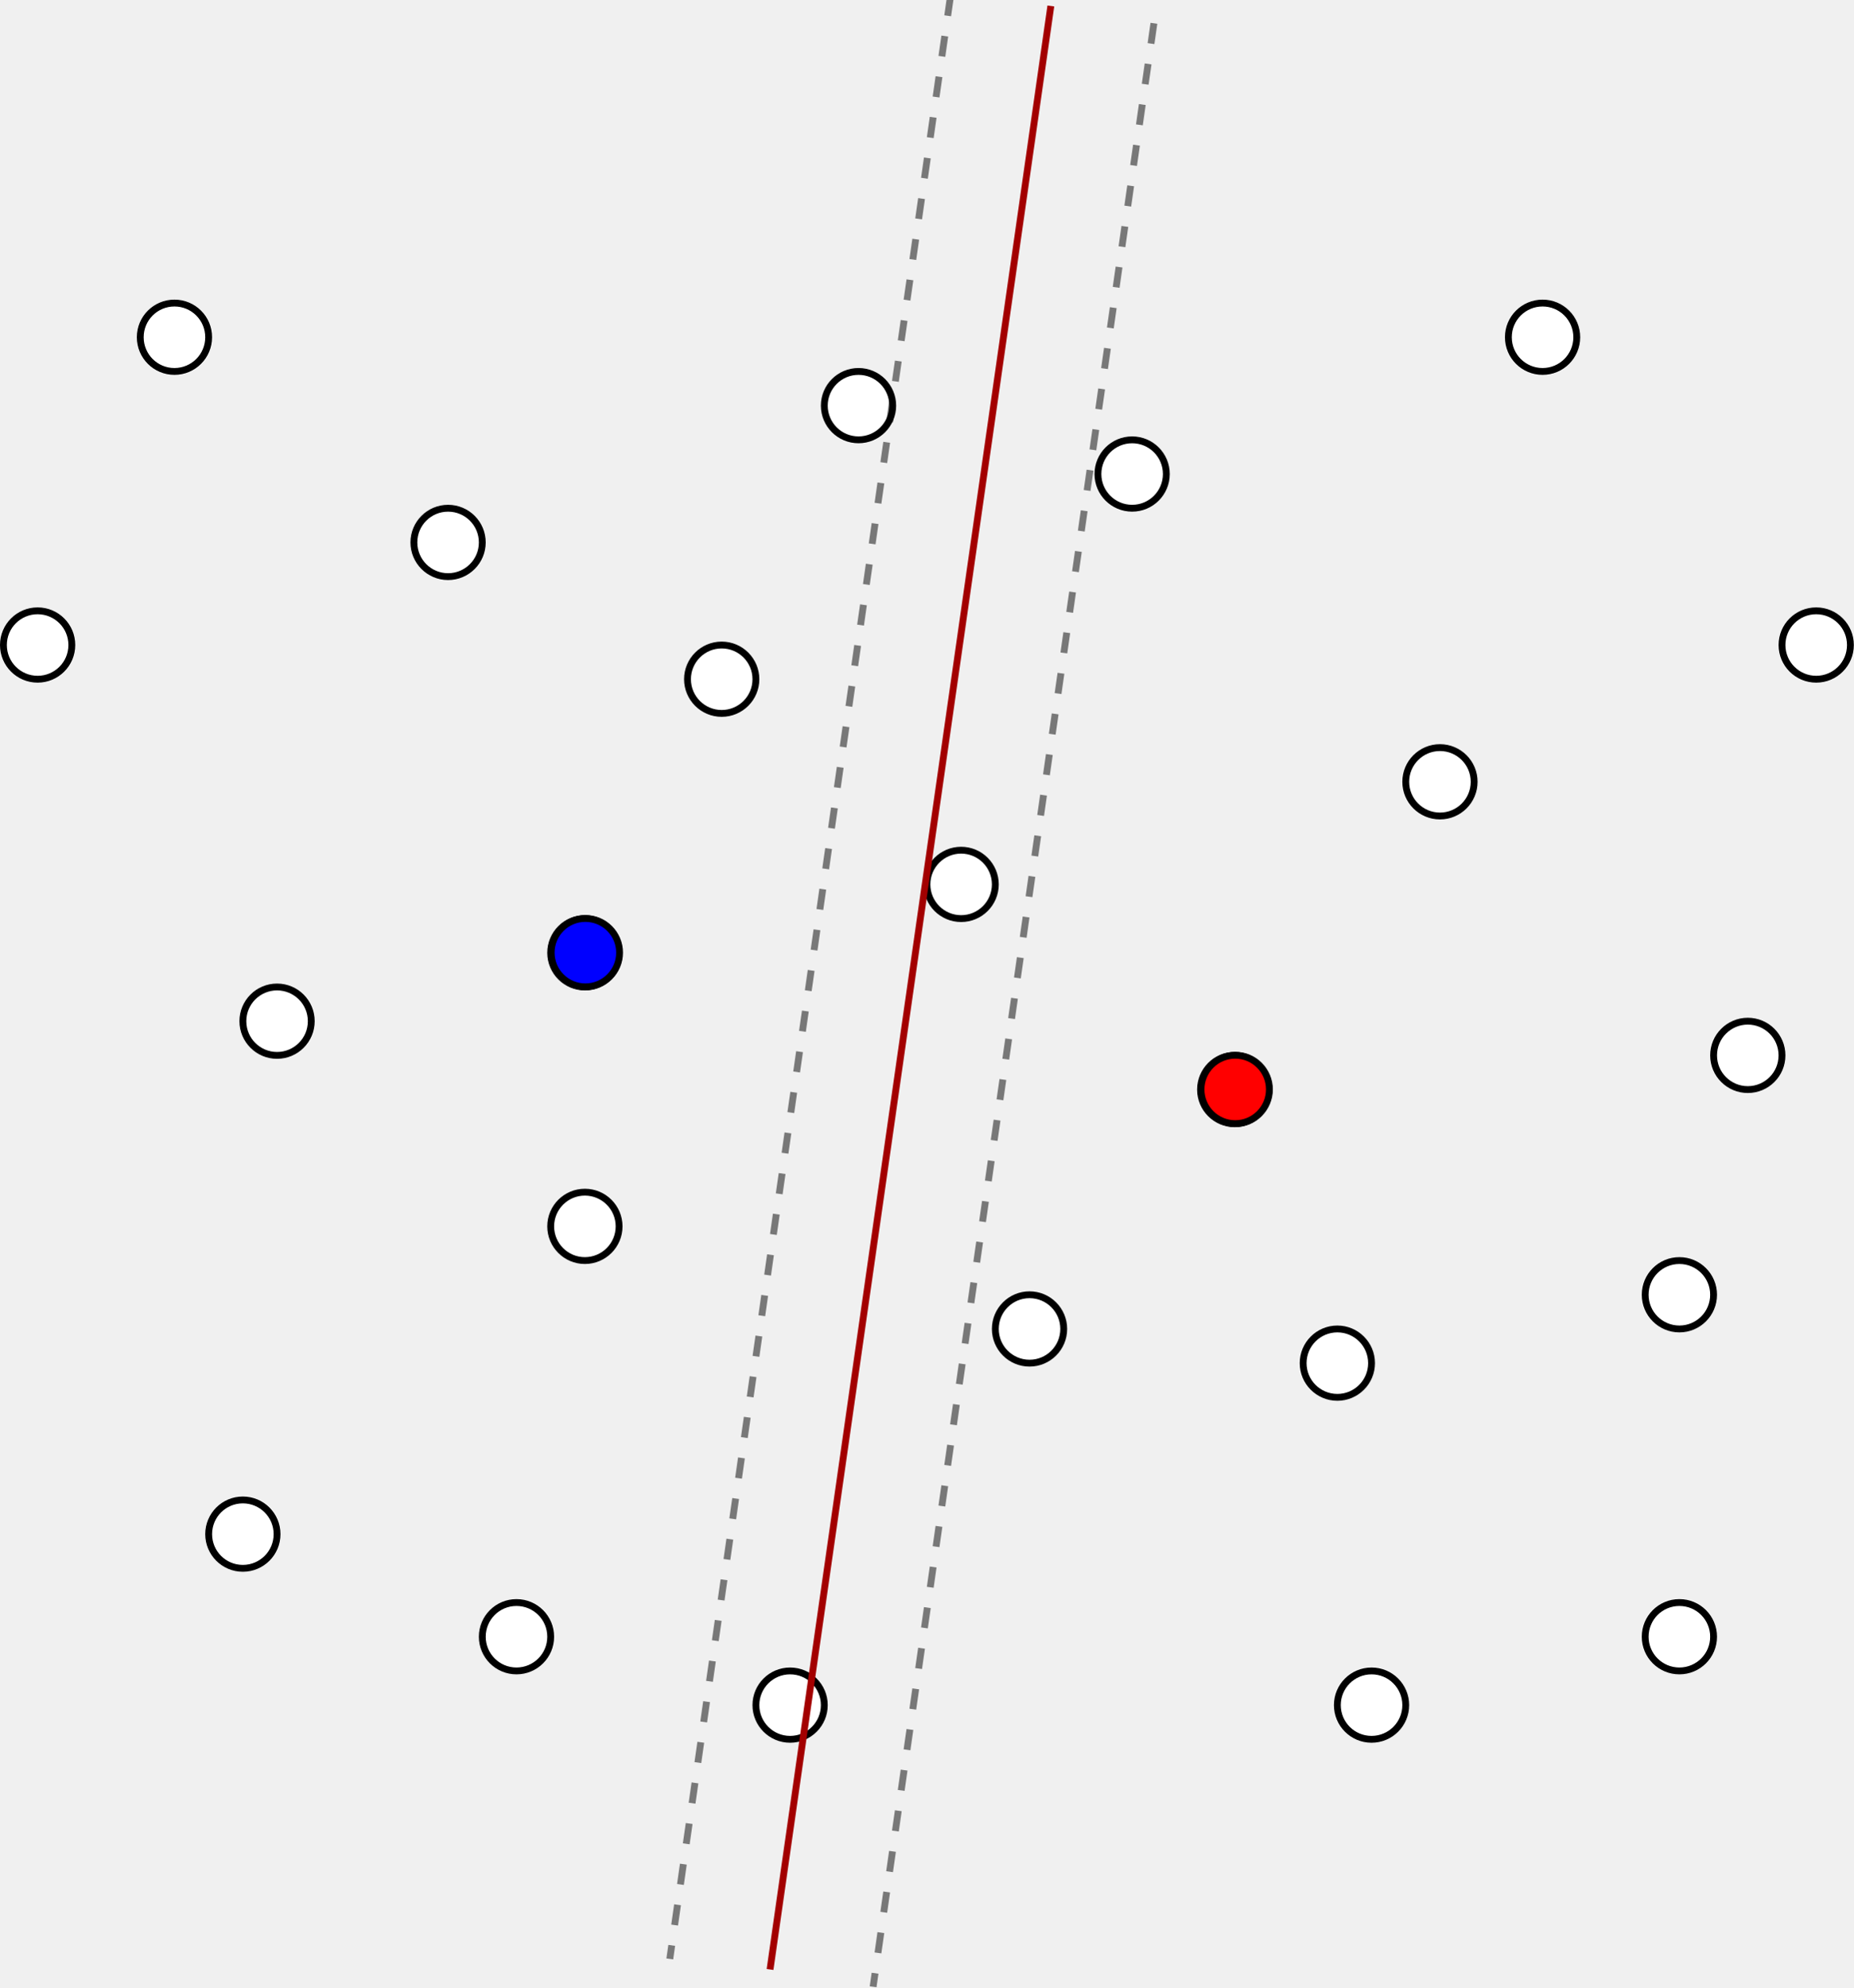
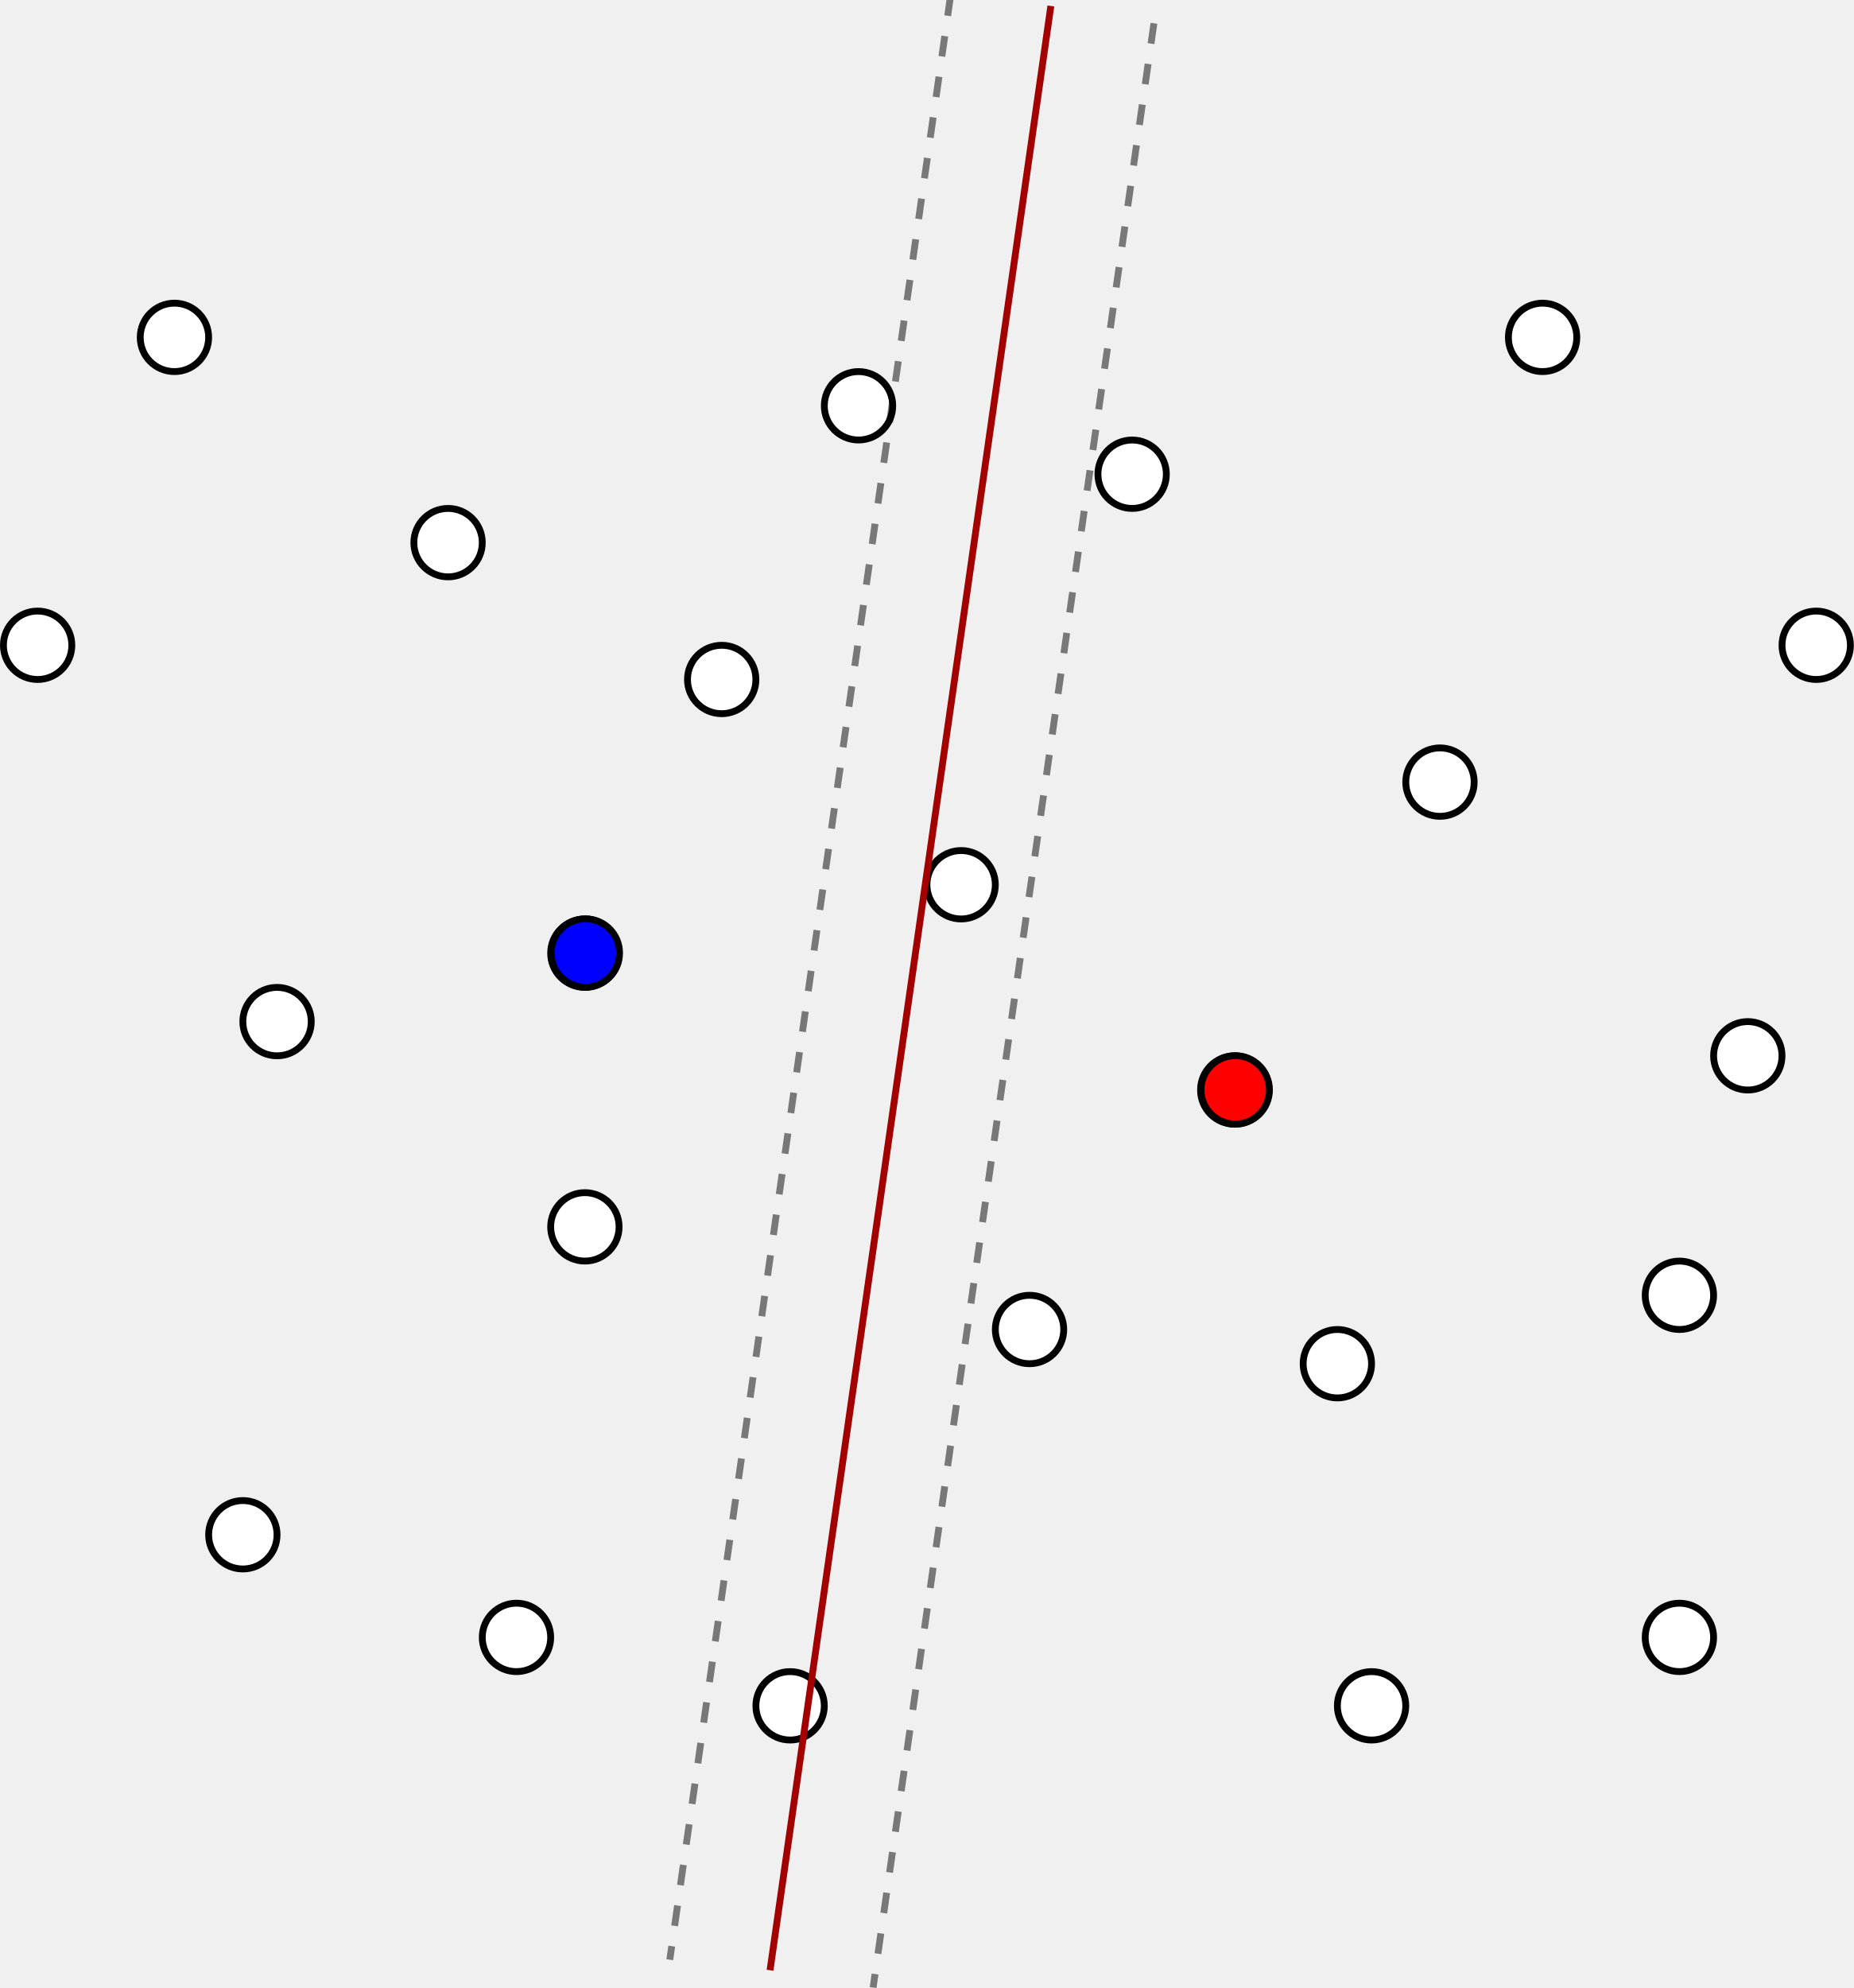
- <svg xmlns="http://www.w3.org/2000/svg" xmlns:xlink="http://www.w3.org/1999/xlink" width="76.482mm" height="81.999mm" viewBox="0 0 271 290.548" id="svg2" version="1.1">
+ <svg xmlns="http://www.w3.org/2000/svg" xmlns:xlink="http://www.w3.org/1999/xlink" id="svg2" width="289.067" height="309.918" version="1.1" viewBox="0 0 271 290.548">
  <defs id="defs4">
    <linearGradient id="linearGradient4281">
-       <stop style="stop-color:#4d4d4d;stop-opacity:1;" offset="0" id="stop4283" />
-       <stop style="stop-color:#4d4d4d;stop-opacity:0;" offset="1" id="stop4285" />
+       <stop style="stop-color:#4d4d4d;stop-opacity:1" id="stop4283" offset="0" />
+       <stop style="stop-color:#4d4d4d;stop-opacity:0" id="stop4285" offset="1" />
    </linearGradient>
-     <linearGradient xlink:href="#linearGradient4281" id="linearGradient4287" x1="152.63" y1="124.048" x2="277.63" y2="124.048" gradientUnits="userSpaceOnUse" />
-     <linearGradient gradientTransform="translate(-304.8928,-248.0414)" xlink:href="#linearGradient4281" id="linearGradient4287-8" x1="152.63" y1="124.048" x2="277.63" y2="124.048" gradientUnits="userSpaceOnUse" />
+     <linearGradient id="linearGradient4287" x1="152.63" x2="277.63" y1="124.048" y2="124.048" gradientUnits="userSpaceOnUse" xlink:href="#linearGradient4281" />
+     <linearGradient id="linearGradient4287-8" x1="152.63" x2="277.63" y1="124.048" y2="124.048" gradientTransform="translate(-304.8928,-248.0414)" gradientUnits="userSpaceOnUse" xlink:href="#linearGradient4281" />
  </defs>
  <g id="layer5" style="display:none">
    <g id="g4313">
-       <rect transform="matrix(0.9899235,0.1416033,-0.1416033,0.9899235,0,0)" y="-20.952" x="152.63" height="290" width="125" id="rect3435" style="display:inline;opacity:1;fill:url(#linearGradient4287);fill-opacity:1;stroke:none;stroke-width:0;stroke-miterlimit:4;stroke-dasharray:none;stroke-dashoffset:0;stroke-opacity:1" />
-       <rect transform="matrix(-0.9899235,-0.1416033,0.1416033,-0.9899235,0,0)" y="-268.993" x="-152.263" height="290" width="125" id="rect3435-1" style="display:inline;opacity:1;fill:url(#linearGradient4287-8);fill-opacity:1;stroke:none;stroke-width:0;stroke-miterlimit:4;stroke-dasharray:none;stroke-dashoffset:0;stroke-opacity:1" />
+       <rect id="rect3435" width="125" height="290" x="152.63" y="-20.952" transform="matrix(0.9899235,0.1416033,-0.1416033,0.9899235,0,0)" style="display:inline;opacity:1;fill:url(#linearGradient4287);fill-opacity:1;stroke:none;stroke-width:0;stroke-miterlimit:4;stroke-dasharray:none;stroke-dashoffset:0;stroke-opacity:1" />
+       <rect id="rect3435-1" width="125" height="290" x="-152.263" y="-268.993" transform="matrix(-0.9899235,-0.1416033,0.1416033,-0.9899235,0,0)" style="display:inline;opacity:1;fill:url(#linearGradient4287-8);fill-opacity:1;stroke:none;stroke-width:0;stroke-miterlimit:4;stroke-dasharray:none;stroke-dashoffset:0;stroke-opacity:1" />
    </g>
  </g>
  <g id="layer7" style="display:none">
    <g id="g4325" style="opacity:1">
-       <path style="opacity:1;fill:#c6e9af;fill-opacity:1;stroke:#000000;stroke-width:0;stroke-miterlimit:4;stroke-dasharray:none;stroke-dashoffset:0;stroke-opacity:1" d="m 50.161,290.734 c 0.111,-0.372 1.253,-4.655 2.537,-9.516 14.089,-53.342 28.79,-92.179 39.271,-103.741 0.956,-1.055 6.473,-5.473 12.259,-9.817 6.636,-4.982 10.912,-8.44 11.581,-9.364 1.228,-1.695 2.648,-5.925 3.219,-9.588 0.573,-3.677 0.201,-12.302 -0.736,-17.043 -1.741,-8.812 -3.648,-14.41 -10,-29.345 -4.191,-9.856 -6.344,-15.616 -7.889,-21.111 -6.952,-24.726 -3.253,-51.161 12.056,-86.164 1.882,-4.302 2.09,-4.624 2.985,-4.624 0.529,0 20.833,1.913 45.12,4.25 24.287,2.338 47.061,4.514 50.61,4.837 l 6.452,0.587 -0.002,6.918 c -0.008,32.201 -6.296,58.022 -19.093,78.4 -5.646,8.991 -10.693,14.981 -24.203,28.73 -14.51,14.766 -19.169,20.585 -23.368,29.189 -2.956,6.058 -3.815,9.338 -3.844,14.672 l -0.024,4.419 6.132,10.607 c 7.693,13.306 8.071,14.06 9.11,18.155 1.767,6.966 2.076,10.787 2.061,25.508 -0.014,13.537 -0.311,19.13 -1.774,33.411 -1.676,16.357 -5.122,40.053 -5.896,40.544 -0.243,0.154 -13.342,0.283 -29.109,0.286 -15.767,0.003 -39.691,0.111 -53.164,0.241 -24.027,0.231 -24.492,0.222 -24.294,-0.442 l 1.17e-4,0 z" id="path4341" />
+       <path style="opacity:1;fill:#c6e9af;fill-opacity:1;stroke:#000;stroke-width:0;stroke-miterlimit:4;stroke-dasharray:none;stroke-dashoffset:0;stroke-opacity:1" id="path4341" d="m 50.161,290.734 c 0.111,-0.372 1.253,-4.655 2.537,-9.516 14.089,-53.342 28.79,-92.179 39.271,-103.741 0.956,-1.055 6.473,-5.473 12.259,-9.817 6.636,-4.982 10.912,-8.44 11.581,-9.364 1.228,-1.695 2.648,-5.925 3.219,-9.588 0.573,-3.677 0.201,-12.302 -0.736,-17.043 -1.741,-8.812 -3.648,-14.41 -10,-29.345 -4.191,-9.856 -6.344,-15.616 -7.889,-21.111 -6.952,-24.726 -3.253,-51.161 12.056,-86.164 1.882,-4.302 2.09,-4.624 2.985,-4.624 0.529,0 20.833,1.913 45.12,4.25 24.287,2.338 47.061,4.514 50.61,4.837 l 6.452,0.587 -0.002,6.918 c -0.008,32.201 -6.296,58.022 -19.093,78.4 -5.646,8.991 -10.693,14.981 -24.203,28.73 -14.51,14.766 -19.169,20.585 -23.368,29.189 -2.956,6.058 -3.815,9.338 -3.844,14.672 l -0.024,4.419 6.132,10.607 c 7.693,13.306 8.071,14.06 9.11,18.155 1.767,6.966 2.076,10.787 2.061,25.508 -0.014,13.537 -0.311,19.13 -1.774,33.411 -1.676,16.357 -5.122,40.053 -5.896,40.544 -0.243,0.154 -13.342,0.283 -29.109,0.286 -15.767,0.003 -39.691,0.111 -53.164,0.241 -24.027,0.231 -24.492,0.222 -24.294,-0.442 l 1.17e-4,0 z" />
    </g>
  </g>
-   <g id="layer1" style="display:inline" transform="translate(-14.5,11.9453)">
-     <circle style="fill:#ffffff;stroke:#000000;stroke-opacity:1" id="path4215" cx="40" cy="37.362" r="5" />
-     <circle style="fill:#ffffff;stroke:#000000;stroke-opacity:1" id="path11718" cx="80" cy="67.362" r="5" />
-     <circle style="fill:#ffffff;stroke:#000000;stroke-opacity:1" id="path11718-9" cx="140" cy="47.362" r="5" />
-     <circle style="fill:#ffffff;stroke:#000000;stroke-opacity:1" id="path11718-8" cx="100" cy="127.362" r="5" />
-     <circle style="fill:#ffffff;stroke:#000000;stroke-opacity:1" id="path11718-81" cx="55" cy="137.362" r="5" />
-     <circle style="fill:#ffffff;stroke:#000000;stroke-opacity:1" id="path11718-88" cx="165" cy="182.362" r="5" />
-     <circle style="fill:#ffffff;stroke:#000000;stroke-opacity:1" id="path11718-1" cx="225" cy="102.362" r="5" />
-     <circle style="fill:#ffffff;stroke:#000000;stroke-opacity:1" id="path11718-5" cx="280" cy="82.362" r="5" />
-     <circle style="fill:#ffffff;stroke:#000000;stroke-opacity:1" id="path11718-57" cx="260" cy="177.362" r="5" />
-     <circle style="fill:#ffffff;stroke:#000000;stroke-opacity:1" id="path11718-87" cx="195" cy="147.362" r="5" />
-     <circle style="fill:#ffffff;stroke:#000000;stroke-opacity:1" id="path11718-95" cx="180" cy="57.362" r="5" />
-     <circle style="fill:#ffffff;stroke:#000000;stroke-opacity:1" id="path11718-7" cx="100" cy="167.362" r="5" />
-     <circle style="fill:#ffffff;stroke:#000000;stroke-opacity:1" id="path11718-14" cx="155" cy="117.362" r="5" />
-     <circle style="fill:#ffffff;stroke:#000000;stroke-opacity:1" id="path11718-97" cx="270" cy="142.362" r="5" />
-     <circle style="fill:#ffffff;stroke:#000000;stroke-opacity:1" id="path11718-0" cx="240" cy="37.362" r="5" />
-     <circle style="fill:#ffffff;stroke:#000000;stroke-opacity:1" id="path11718-2" cx="50" cy="212.362" r="5" />
-     <circle style="fill:#ffffff;stroke:#000000;stroke-opacity:1" id="path11718-27" cx="130" cy="237.362" r="5" />
-     <circle style="fill:#ffffff;stroke:#000000;stroke-opacity:1" id="path11718-96" cx="260" cy="227.362" r="5" />
-     <circle style="fill:#ffffff;stroke:#000000;stroke-opacity:1" id="path11718-23" cx="215" cy="237.362" r="5" />
-     <circle style="fill:#ffffff;stroke:#000000;stroke-opacity:1" id="path11718-812" cx="120" cy="87.362" r="5" />
-     <circle style="fill:#ffffff;stroke:#000000;stroke-opacity:1" id="path11718-21" cx="20" cy="82.362" r="5" />
-     <circle style="fill:#ffffff;stroke:#000000;stroke-opacity:1" id="path11718-76" cx="210" cy="187.362" r="5" />
-     <circle style="fill:#ffffff;stroke:#000000;stroke-opacity:1" id="path11718-6" cx="90" cy="227.362" r="5" />
+   <g id="layer1" transform="translate(-14.5,11.9453)" style="display:inline">
+     <circle style="fill:#fff;stroke:#000;stroke-opacity:1" id="path4215" cx="40" cy="37.362" r="5" />
+     <circle style="fill:#fff;stroke:#000;stroke-opacity:1" id="path11718" cx="80" cy="67.362" r="5" />
+     <circle style="fill:#fff;stroke:#000;stroke-opacity:1" id="path11718-9" cx="140" cy="47.362" r="5" />
+     <circle style="fill:#fff;stroke:#000;stroke-opacity:1" id="path11718-8" cx="100" cy="127.362" r="5" />
+     <circle style="fill:#fff;stroke:#000;stroke-opacity:1" id="path11718-81" cx="55" cy="137.362" r="5" />
+     <circle style="fill:#fff;stroke:#000;stroke-opacity:1" id="path11718-88" cx="165" cy="182.362" r="5" />
+     <circle style="fill:#fff;stroke:#000;stroke-opacity:1" id="path11718-1" cx="225" cy="102.362" r="5" />
+     <circle style="fill:#fff;stroke:#000;stroke-opacity:1" id="path11718-5" cx="280" cy="82.362" r="5" />
+     <circle style="fill:#fff;stroke:#000;stroke-opacity:1" id="path11718-57" cx="260" cy="177.362" r="5" />
+     <circle style="fill:#fff;stroke:#000;stroke-opacity:1" id="path11718-87" cx="195" cy="147.362" r="5" />
+     <circle style="fill:#fff;stroke:#000;stroke-opacity:1" id="path11718-95" cx="180" cy="57.362" r="5" />
+     <circle style="fill:#fff;stroke:#000;stroke-opacity:1" id="path11718-7" cx="100" cy="167.362" r="5" />
+     <circle style="fill:#fff;stroke:#000;stroke-opacity:1" id="path11718-14" cx="155" cy="117.362" r="5" />
+     <circle style="fill:#fff;stroke:#000;stroke-opacity:1" id="path11718-97" cx="270" cy="142.362" r="5" />
+     <circle style="fill:#fff;stroke:#000;stroke-opacity:1" id="path11718-0" cx="240" cy="37.362" r="5" />
+     <circle style="fill:#fff;stroke:#000;stroke-opacity:1" id="path11718-2" cx="50" cy="212.362" r="5" />
+     <circle style="fill:#fff;stroke:#000;stroke-opacity:1" id="path11718-27" cx="130" cy="237.362" r="5" />
+     <circle style="fill:#fff;stroke:#000;stroke-opacity:1" id="path11718-96" cx="260" cy="227.362" r="5" />
+     <circle style="fill:#fff;stroke:#000;stroke-opacity:1" id="path11718-23" cx="215" cy="237.362" r="5" />
+     <circle style="fill:#fff;stroke:#000;stroke-opacity:1" id="path11718-812" cx="120" cy="87.362" r="5" />
+     <circle style="fill:#fff;stroke:#000;stroke-opacity:1" id="path11718-21" cx="20" cy="82.362" r="5" />
+     <circle style="fill:#fff;stroke:#000;stroke-opacity:1" id="path11718-76" cx="210" cy="187.362" r="5" />
+     <circle style="fill:#fff;stroke:#000;stroke-opacity:1" id="path11718-6" cx="90" cy="227.362" r="5" />
  </g>
  <g id="layer3" style="display:inline">
-     <circle style="display:inline;fill:#0000ff;stroke:#000000;stroke-opacity:1" id="path11718-14-0" cx="85.57" cy="139.287" r="5" />
-     <circle style="display:inline;fill:#ff0000;stroke:#000000;stroke-opacity:1" id="path11718-14-0-4" cx="180.57" cy="159.287" r="5" />
+     <circle style="display:inline;fill:#00f;stroke:#000;stroke-opacity:1" id="path11718-14-0" cx="85.57" cy="139.287" r="5" />
+     <circle style="display:inline;fill:red;stroke:#000;stroke-opacity:1" id="path11718-14-0-4" cx="180.57" cy="159.287" r="5" />
  </g>
-   <g id="layer2" style="display:inline" transform="translate(-14.5,11.9453)">
+   <g id="layer2" transform="translate(-14.5,11.9453)" style="display:inline">
    <g style="display:inline" id="g11970" transform="matrix(0.9899316,0.1415465,-0.1415465,0.9899316,2.28049,-16.96492)">
      <g id="g11975">
-         <path style="fill:none;fill-opacity:1;fill-rule:evenodd;stroke:#a30000;stroke-width:1px;stroke-linecap:butt;stroke-linejoin:miter;stroke-opacity:1" d="M 165,-17.638 165,272.362" id="path11938" />
-         <path style="opacity:0.501;fill:none;fill-rule:evenodd;stroke:#000000;stroke-width:1;stroke-linecap:butt;stroke-linejoin:miter;stroke-miterlimit:4;stroke-dasharray:3, 3;stroke-dashoffset:0;stroke-opacity:1" d="m 180.274,-17.267 0,290" id="path11938-4" />
-         <path style="opacity:0.501;fill:none;fill-rule:evenodd;stroke:#000000;stroke-width:1;stroke-linecap:butt;stroke-linejoin:miter;stroke-miterlimit:4;stroke-dasharray:3, 3;stroke-dashoffset:0;stroke-opacity:1" d="m 150.274,-17.089 0,290" id="path11938-4-2" />
+         <path style="fill:none;fill-opacity:1;fill-rule:evenodd;stroke:#a30000;stroke-width:1px;stroke-linecap:butt;stroke-linejoin:miter;stroke-opacity:1" id="path11938" d="M 165,-17.638 165,272.362" />
+         <path style="opacity:.501;fill:none;fill-rule:evenodd;stroke:#000;stroke-width:1;stroke-linecap:butt;stroke-linejoin:miter;stroke-miterlimit:4;stroke-dasharray:3,3;stroke-dashoffset:0;stroke-opacity:1" id="path11938-4" d="m 180.274,-17.267 0,290" />
+         <path style="opacity:.501;fill:none;fill-rule:evenodd;stroke:#000;stroke-width:1;stroke-linecap:butt;stroke-linejoin:miter;stroke-miterlimit:4;stroke-dasharray:3,3;stroke-dashoffset:0;stroke-opacity:1" id="path11938-4-2" d="m 150.274,-17.089 0,290" />
      </g>
    </g>
  </g>
-   <g transform="translate(-14.5,11.9453)" style="display:none" id="g3409">
-     <g transform="matrix(0.9899316,0.1415465,-0.1415465,0.9899316,2.28049,-16.96492)" id="g3411" style="display:inline">
+   <g style="display:none" id="g3409" transform="translate(-14.5,11.9453)">
+     <g id="g3411" transform="matrix(0.9899316,0.1415465,-0.1415465,0.9899316,2.28049,-16.96492)" style="display:inline">
      <g id="g3413">
        <path id="path3415" d="M 165,-17.638 165,272.362" style="fill:none;fill-opacity:1;fill-rule:evenodd;stroke:#a30000;stroke-width:1px;stroke-linecap:butt;stroke-linejoin:miter;stroke-opacity:1" />
      </g>
    </g>
  </g>
-   <g id="g4195" style="display:none" transform="translate(-14.5,11.9453)">
+   <g id="g4195" transform="translate(-14.5,11.9453)" style="display:none">
    <g style="display:inline" id="g4197" transform="matrix(0.9979035,0.06471963,-0.06471963,0.9979035,-11.53471,-5.243081)">
      <g id="g4199">
-         <path style="fill:none;fill-opacity:1;fill-rule:evenodd;stroke:#a30000;stroke-width:1px;stroke-linecap:butt;stroke-linejoin:miter;stroke-opacity:1" d="M 165,-17.638 165,272.362" id="path4201" />
+         <path style="fill:none;fill-opacity:1;fill-rule:evenodd;stroke:#a30000;stroke-width:1px;stroke-linecap:butt;stroke-linejoin:miter;stroke-opacity:1" id="path4201" d="M 165,-17.638 165,272.362" />
      </g>
    </g>
    <g style="display:inline" id="g4197-9" transform="matrix(0.9573297,0.2889982,-0.2889982,0.9573297,16.72458,-35.08148)">
      <g id="g4199-4">
-         <path style="fill:none;fill-opacity:1;fill-rule:evenodd;stroke:#a30000;stroke-width:1px;stroke-linecap:butt;stroke-linejoin:miter;stroke-opacity:1" d="M 165,-17.638 165,272.362" id="path4201-5" />
+         <path style="fill:none;fill-opacity:1;fill-rule:evenodd;stroke:#a30000;stroke-width:1px;stroke-linecap:butt;stroke-linejoin:miter;stroke-opacity:1" id="path4201-5" d="M 165,-17.638 165,272.362" />
      </g>
    </g>
  </g>
  <g id="layer6" style="display:none">
-     <circle style="display:inline;fill:#ff0000;stroke:#000000;stroke-opacity:1" id="path11718-14-0-4-2" cx="5.57" cy="94.287" r="5" />
+     <circle style="display:inline;fill:red;stroke:#000;stroke-opacity:1" id="path11718-14-0-4-2" cx="5.57" cy="94.287" r="5" />
  </g>
-   <g id="g4231" style="display:none" transform="translate(-14.5,11.9453)">
+   <g id="g4231" transform="translate(-14.5,11.9453)" style="display:none">
    <g style="display:inline" id="g4233" transform="matrix(0.3466521,-0.9379938,0.9379938,0.3466521,-25.33744,249.028)">
      <g id="g4235">
-         <path style="fill:none;fill-opacity:1;fill-rule:evenodd;stroke:#a30000;stroke-width:1px;stroke-linecap:butt;stroke-linejoin:miter;stroke-opacity:1" d="M 165,-17.638 165,272.362" id="path4237" />
+         <path style="fill:none;fill-opacity:1;fill-rule:evenodd;stroke:#a30000;stroke-width:1px;stroke-linecap:butt;stroke-linejoin:miter;stroke-opacity:1" id="path4237" d="M 165,-17.638 165,272.362" />
      </g>
    </g>
  </g>
-   <g id="layer8" style="display:none;">
-     <g transform="translate(-0.0523713,-0.06767)" id="g4333" style="display:inline;opacity:1;stroke:#000000;stroke-opacity:1">
-       <path style="fill:none;fill-rule:evenodd;stroke:#000000;stroke-width:1px;stroke-linecap:butt;stroke-linejoin:miter;stroke-opacity:1" d="m 114.34,-10.777 c -35,75 -10,100 0,130 10,30 0,40 0,40 l -20,15 c -20,15 -45.211,118.101 -45.211,118.101" id="path4284" />
-       <path style="fill:none;fill-rule:evenodd;stroke:#000000;stroke-width:1px;stroke-linecap:butt;stroke-linejoin:miter;stroke-opacity:1" d="M 218.177,-0.899 C 220.589,81.831 184.986,102.281 163.916,125.862 c -21.07,23.581 -15.852,36.725 -15.852,36.725 l 12.418,21.698 c 12.418,21.698 -2.905,107.664 -2.905,107.664" id="path4284-5" />
-       <path id="path4329" d="M 114,-10.451 218.25,-0.451" style="fill:none;fill-rule:evenodd;stroke:#000000;stroke-width:1px;stroke-linecap:butt;stroke-linejoin:miter;stroke-opacity:1" />
-       <path id="path4331" d="m 49.125,291.923 108.375,-0.5" style="fill:none;fill-rule:evenodd;stroke:#000000;stroke-width:1px;stroke-linecap:butt;stroke-linejoin:miter;stroke-opacity:1" />
+   <g id="layer8" style="display:none">
+     <g id="g4333" transform="translate(-0.0523713,-0.06767)" style="display:inline;opacity:1;stroke:#000;stroke-opacity:1">
+       <path style="fill:none;fill-rule:evenodd;stroke:#000;stroke-width:1px;stroke-linecap:butt;stroke-linejoin:miter;stroke-opacity:1" id="path4284" d="m 114.34,-10.777 c -35,75 -10,100 0,130 10,30 0,40 0,40 l -20,15 c -20,15 -45.211,118.101 -45.211,118.101" />
+       <path style="fill:none;fill-rule:evenodd;stroke:#000;stroke-width:1px;stroke-linecap:butt;stroke-linejoin:miter;stroke-opacity:1" id="path4284-5" d="M 218.177,-0.899 C 220.589,81.831 184.986,102.281 163.916,125.862 c -21.07,23.581 -15.852,36.725 -15.852,36.725 l 12.418,21.698 c 12.418,21.698 -2.905,107.664 -2.905,107.664" />
+       <path id="path4329" d="M 114,-10.451 218.25,-0.451" style="fill:none;fill-rule:evenodd;stroke:#000;stroke-width:1px;stroke-linecap:butt;stroke-linejoin:miter;stroke-opacity:1" />
+       <path id="path4331" d="m 49.125,291.923 108.375,-0.5" style="fill:none;fill-rule:evenodd;stroke:#000;stroke-width:1px;stroke-linecap:butt;stroke-linejoin:miter;stroke-opacity:1" />
    </g>
  </g>
  <g id="layer4" transform="translate(-14.5,11.9453)" style="display:none">
-     <text xml:space="preserve" style="font-style:normal;font-weight:normal;font-size:40px;line-height:125%;font-family:sans-serif;letter-spacing:0px;word-spacing:0px;fill:#000000;fill-opacity:1;stroke:none;stroke-width:1px;stroke-linecap:butt;stroke-linejoin:miter;stroke-opacity:1" x="313.43" y="20.682" id="text12062">
+     <text style="font-style:normal;font-weight:400;font-size:40px;line-height:125%;font-family:sans-serif;letter-spacing:0;word-spacing:0;fill:#000;fill-opacity:1;stroke:none;stroke-width:1px;stroke-linecap:butt;stroke-linejoin:miter;stroke-opacity:1" id="text12062" x="313.43" y="20.682" xml:space="preserve">
      <tspan id="tspan12064" x="313.43" y="20.682" style="font-size:15px">data</tspan>
-       <tspan x="313.43" y="39.432" id="tspan12066" style="font-size:15px">data, y1</tspan>
-       <tspan x="313.43" y="58.182" style="font-size:15px" id="tspan3433">data, y1, boundary</tspan>
-       <tspan x="313.43" y="76.932" style="font-size:15px" id="tspan3407">mse, data, y1, boundary</tspan>
-       <tspan x="313.43" y="95.682" style="font-size:15px" id="tspan4224">data, y1, svm</tspan>
-       <tspan x="313.43" y="114.433" style="font-size:15px" id="tspan4226">data, y1, boundary_ensemble</tspan>
-       <tspan x="313.43" y="133.183" style="font-size:15px" id="tspan4269">data, y1, boundary</tspan>
-       <tspan x="313.43" y="151.933" style="font-size:15px" id="tspan4273">data, y1, boundary, model_change</tspan>
-       <tspan x="313.43" y="170.683" style="font-size:15px" id="tspan4359">data, y1, model_change, model_change_2</tspan>
-       <tspan x="313.43" y="189.433" style="font-size:15px" id="tspan4363">variance, data, y1, boundary</tspan>
+       <tspan id="tspan12066" x="313.43" y="39.432" style="font-size:15px">data, y1</tspan>
+       <tspan style="font-size:15px" id="tspan3433" x="313.43" y="58.182">data, y1, boundary</tspan>
+       <tspan style="font-size:15px" id="tspan3407" x="313.43" y="76.932">mse, data, y1, boundary</tspan>
+       <tspan style="font-size:15px" id="tspan4224" x="313.43" y="95.682">data, y1, svm</tspan>
+       <tspan style="font-size:15px" id="tspan4226" x="313.43" y="114.433">data, y1, boundary_ensemble</tspan>
+       <tspan style="font-size:15px" id="tspan4269" x="313.43" y="133.183">data, y1, boundary</tspan>
+       <tspan style="font-size:15px" id="tspan4273" x="313.43" y="151.933">data, y1, boundary, model_change</tspan>
+       <tspan style="font-size:15px" id="tspan4359" x="313.43" y="170.683">data, y1, model_change, model_change_2</tspan>
+       <tspan style="font-size:15px" id="tspan4363" x="313.43" y="189.433">variance, data, y1, boundary</tspan>
    </text>
  </g>
</svg>
